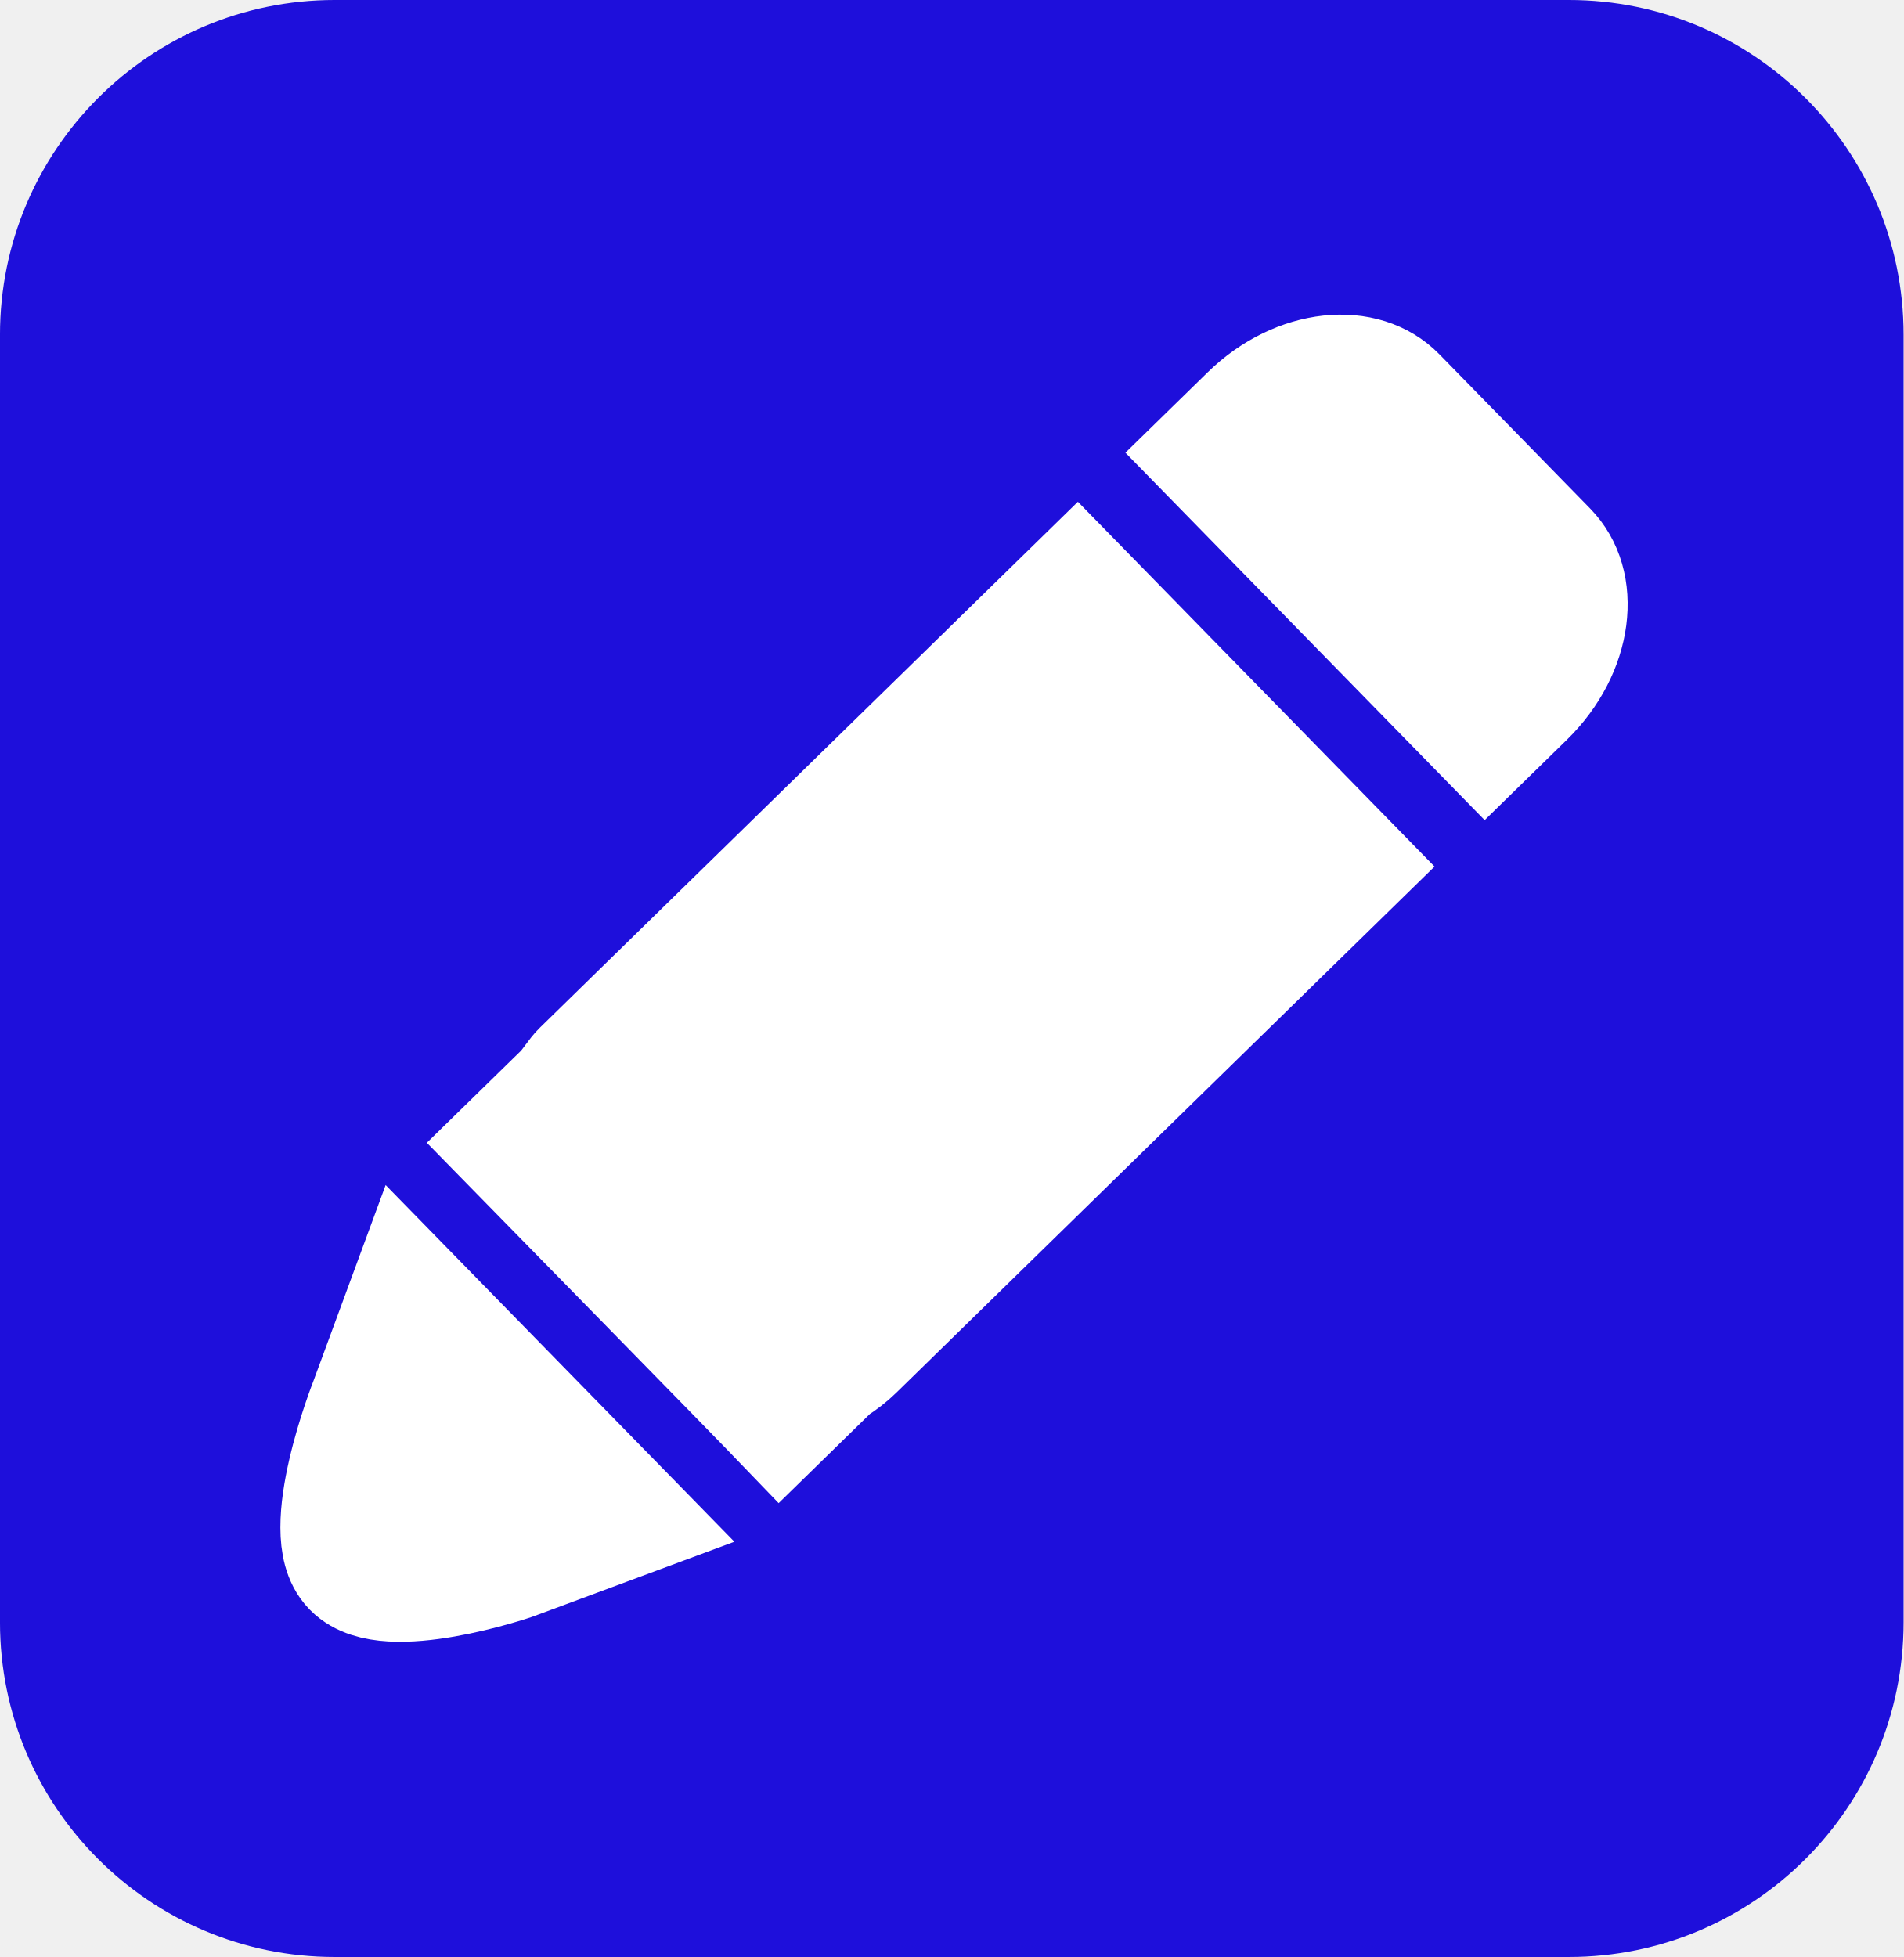
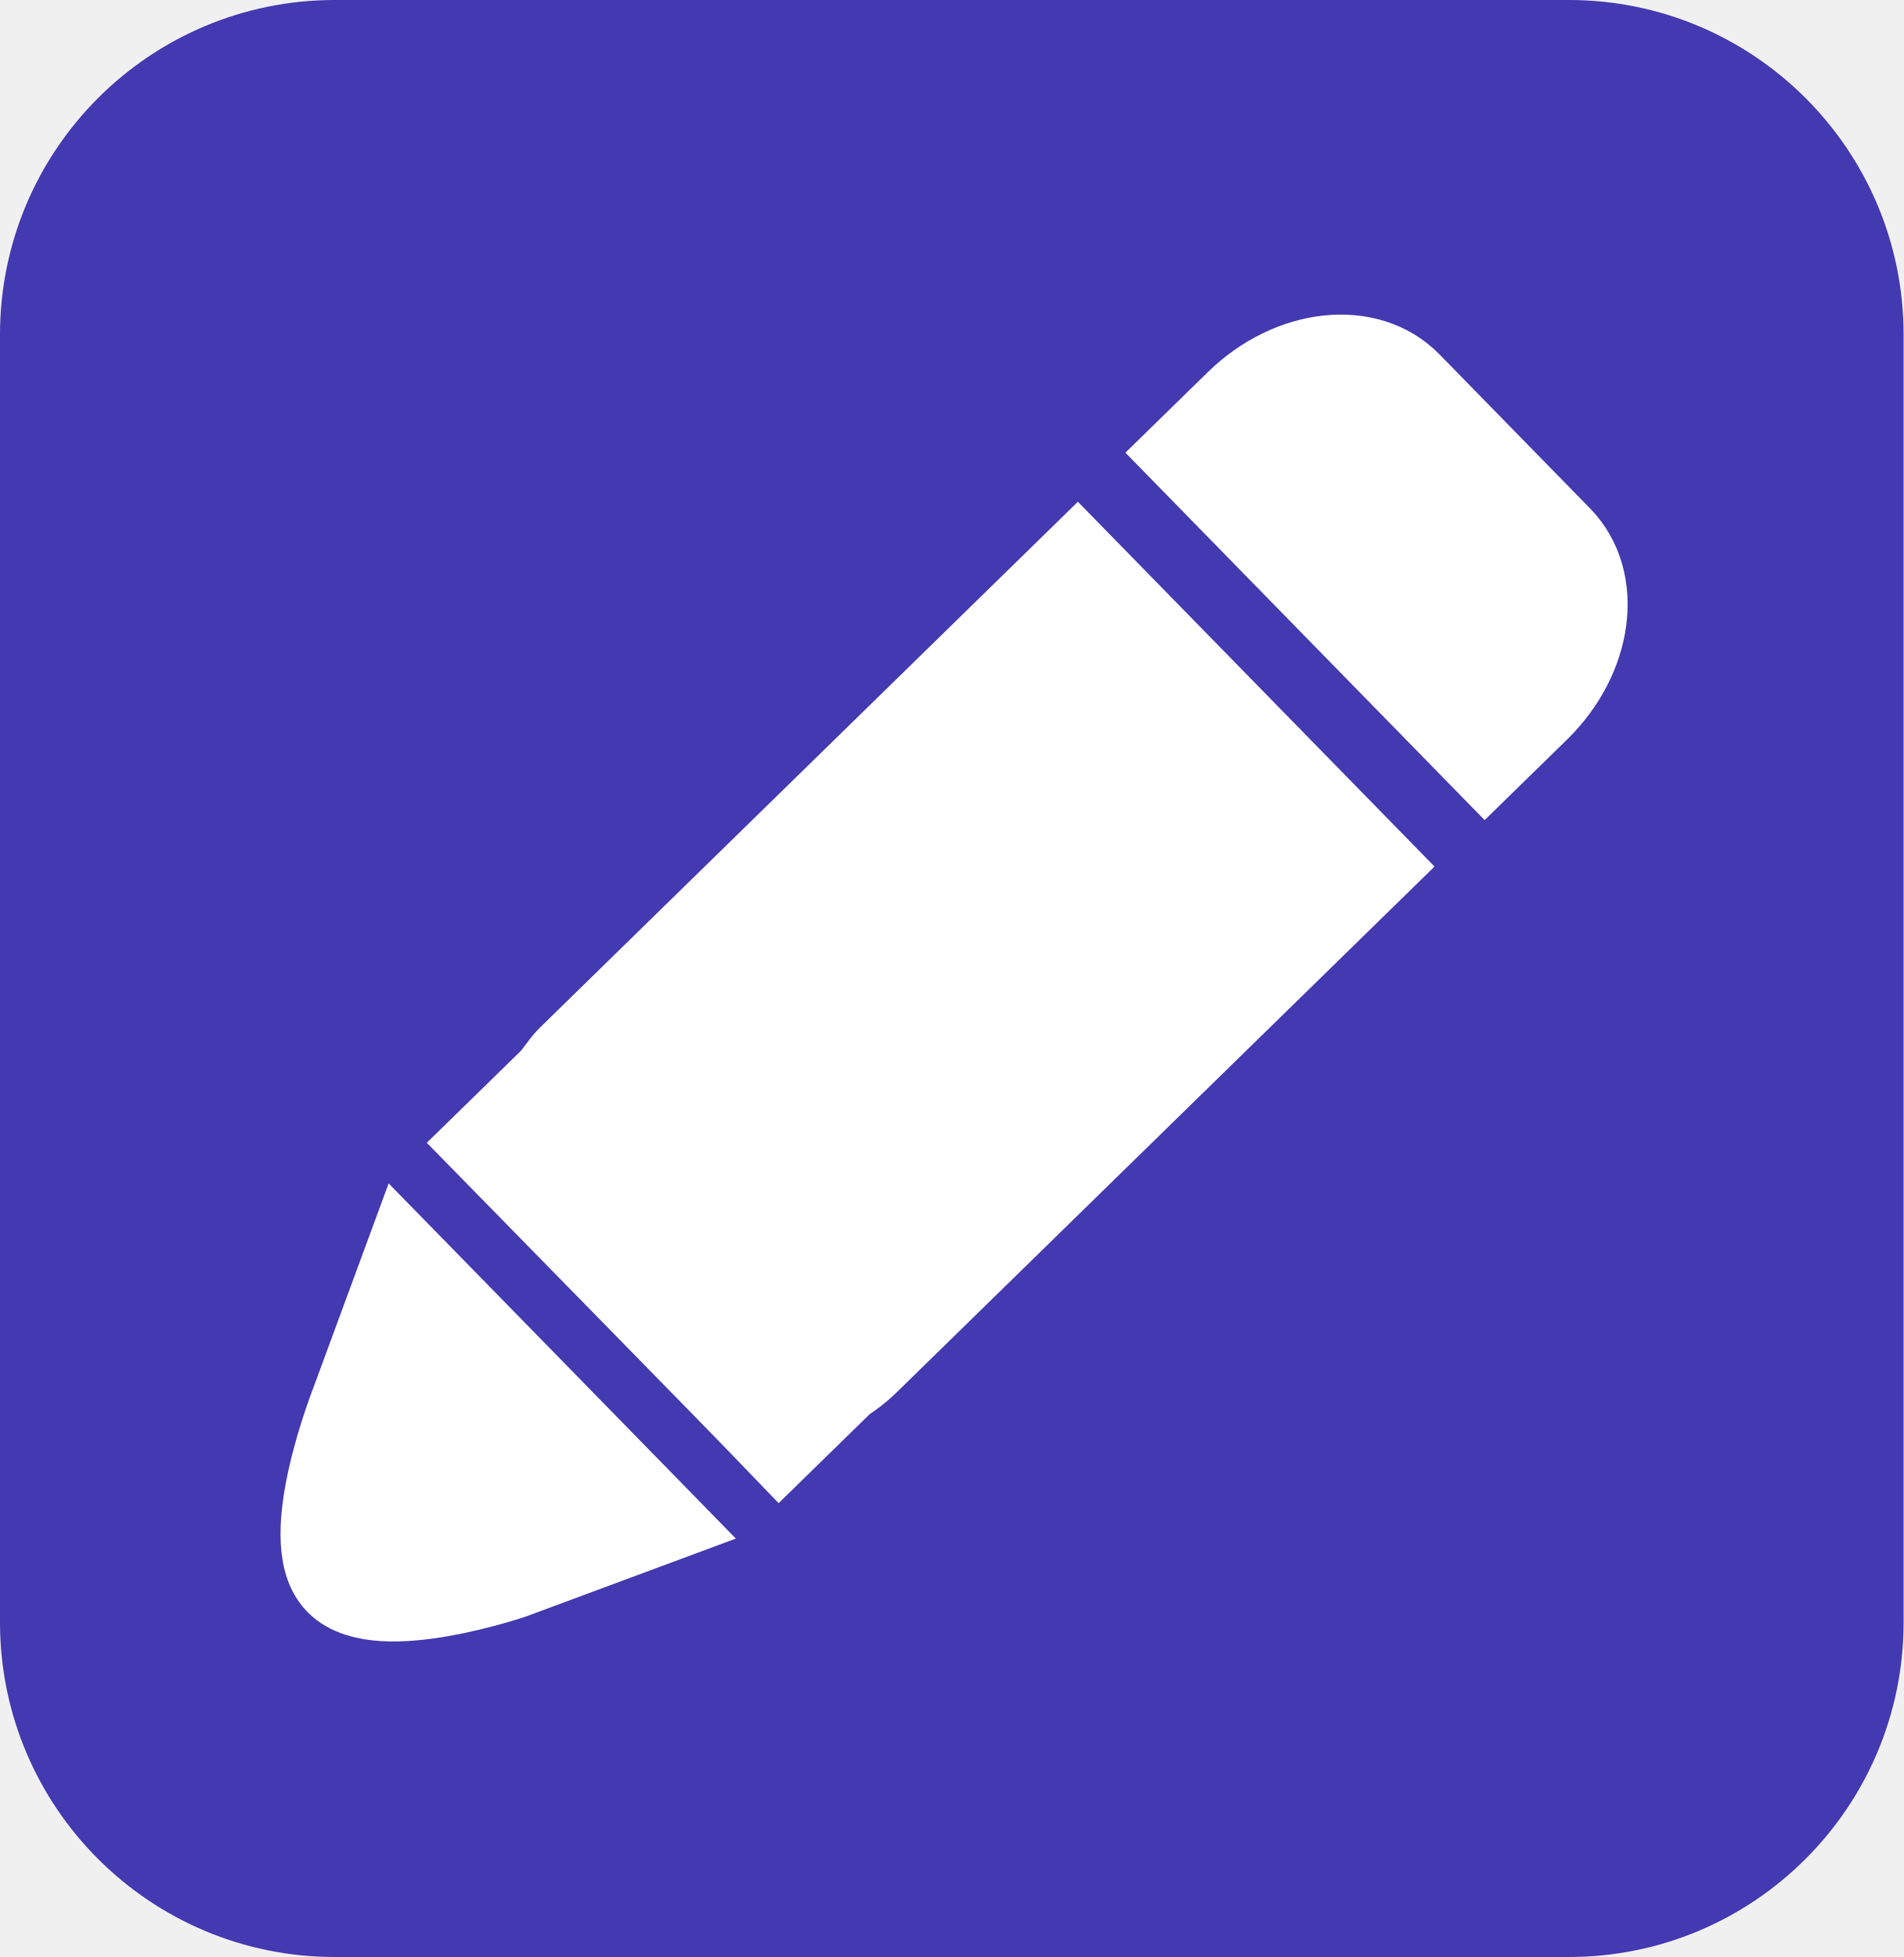
<svg xmlns="http://www.w3.org/2000/svg" width="59.267mm" height="60.937mm" viewBox="0 0 59.267 60.937" version="1.1" id="svg8">
  <defs id="defs2" />
-   <g id="layer2" transform="translate(-82.35242,-185.9161)">
-     <rect style="fill:#1e0fdb;fill-opacity:1;stroke:none;stroke-width:2.465;stroke-miterlimit:4;stroke-dasharray:none" id="rect22" width="59.267" height="60.937" x="82.352" y="185.916" ry="10.424" />
-     <path style="fill:#ffffff;fill-opacity:1;stroke:#ffffff;stroke-width:2.585;stroke-miterlimit:4;stroke-dasharray:none;stroke-opacity:1" d="m 125.188,212.878 -9.297,-9.51 -15.828,15.474 c -0.232,0.227 -0.379,0.514 -0.599,0.729 l -1.995,1.95 c 2.106,2.155 7.608,7.752 9.155,9.364 l 1.995,-1.95 c 0.26,-0.164 0.51,-0.356 0.742,-0.583 z" id="path4511" />
-     <path style="fill:#ffffff;fill-opacity:1;stroke:#ffffff;stroke-width:2.7;stroke-miterlimit:4;stroke-dasharray:none;stroke-opacity:1" d="m 126.206,197.897 c -1.277,-1.307 -3.645,-1.05 -5.308,0.576 l -1.597,1.561 9.297,9.51 1.597,-1.561 c 1.663,-1.626 1.974,-3.987 0.696,-5.293 z" id="rect4497" />
-     <path transform="matrix(0.7806183,0.7984658,-0.6978263,0.6822284,182.2691,-14.11715)" style="fill:#ffffff;fill-opacity:1;stroke:#ffffff;stroke-width:3;stroke-miterlimit:4;stroke-dasharray:none;stroke-opacity:1" d="m 108.403,235.634 -1.647,4.237 c 0,0 -1.657,3.965 -3.088,3.965 -1.432,0 -3.088,-4.237 -3.088,-4.237 l -1.647,-3.965 4.735,0 z" id="path4503" />
-   </g>
+   <rect ry="10.424" y="-2.8222657e-006" x="-7.8125026e-009" height="60.937" width="59.267" id="rect22" style="fill:#4339b1;fill-opacity:1;stroke:none;stroke-width:2.465;stroke-miterlimit:4;stroke-dasharray:none" />
+   <path id="path4511" d="m 42.835,26.962 -9.297,-9.51 -15.828,15.474 c -0.232,0.227 -0.379,0.514 -0.599,0.729 l -1.995,1.95 c 2.106,2.155 7.608,7.752 9.155,9.364 l 1.995,-1.95 c 0.26,-0.164 0.51,-0.356 0.742,-0.583 z" style="fill:#ffffff;fill-opacity:1;stroke:#ffffff;stroke-width:2.585;stroke-miterlimit:4;stroke-dasharray:none;stroke-opacity:1" />
+   <path id="rect4497" d="m 43.853,11.98 c -1.277,-1.307 -3.645,-1.05 -5.308,0.576 l -1.597,1.561 9.297,9.51 1.597,-1.561 c 1.663,-1.626 1.974,-3.987 0.696,-5.293 z" style="fill:#ffffff;fill-opacity:1;stroke:#ffffff;stroke-width:2.7;stroke-miterlimit:4;stroke-dasharray:none;stroke-opacity:1" />
+   <path id="path4503" d="m 20.106,47.279 -4.242,1.575 c 0,0 -4.06,1.382 -5.178,0.239 -1.118,-1.143 0.546,-5.357 0.546,-5.357 l 1.481,-4.02 3.697,3.781 z" style="fill:#ffffff;fill-opacity:1;stroke:#ffffff;stroke-width:3.132;stroke-miterlimit:4;stroke-dasharray:none;stroke-opacity:1" />
</svg>
